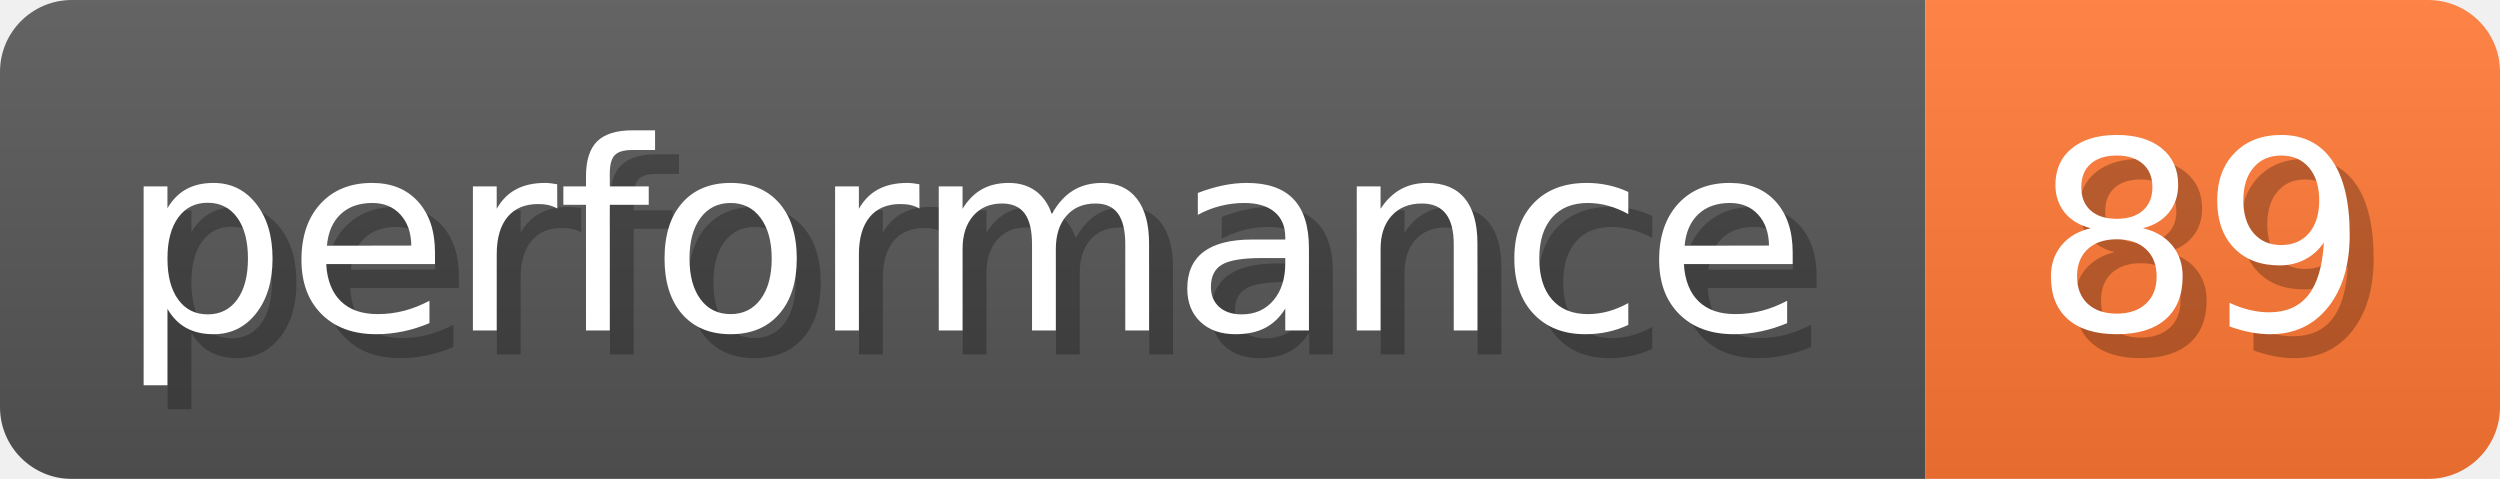
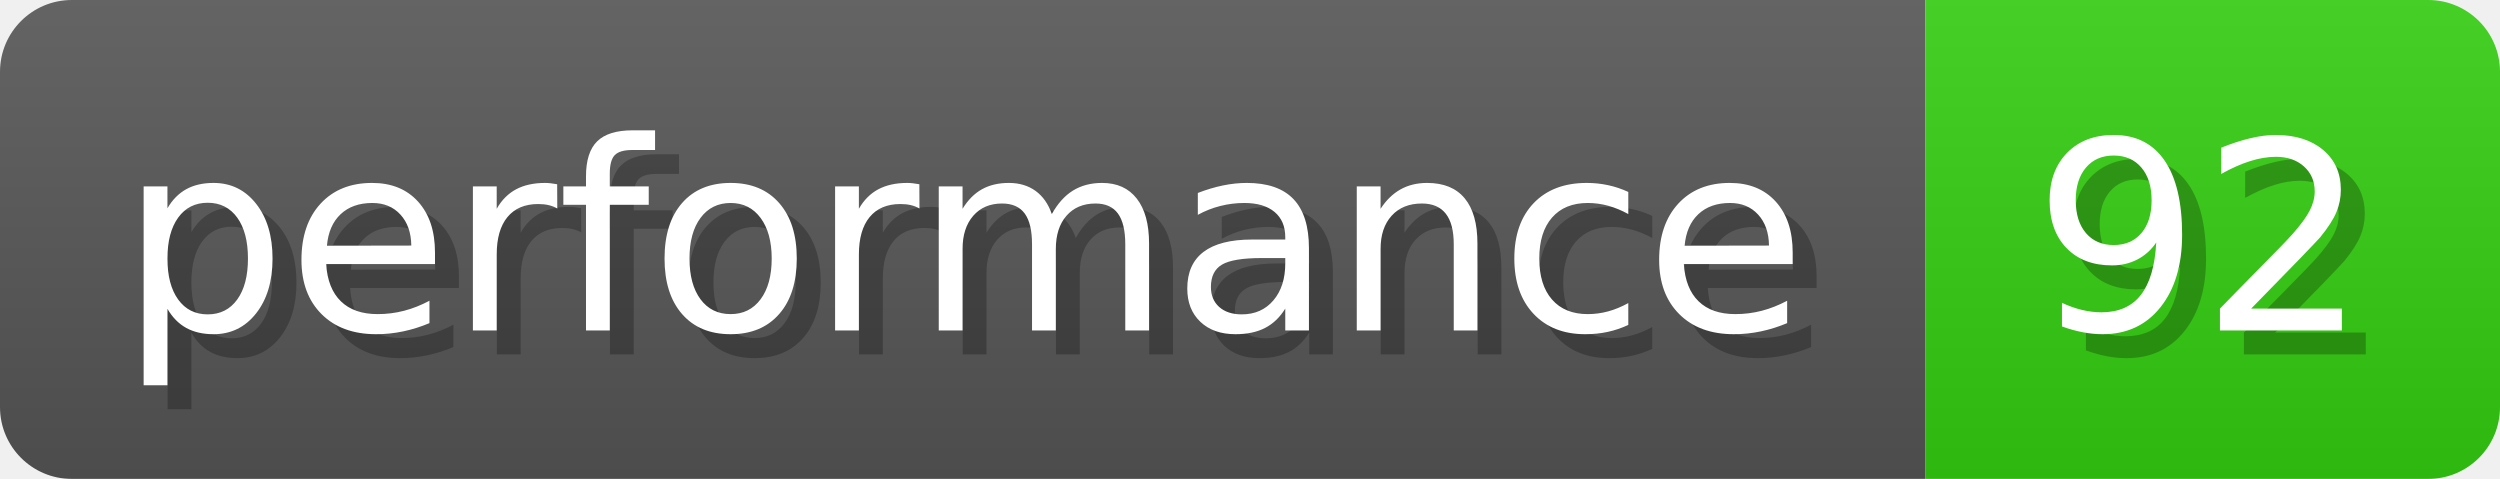
- <svg xmlns="http://www.w3.org/2000/svg" width="104.4" height="20" viewBox="0 0 1044 200" role="img" aria-label="performance: 89">
+ <svg xmlns="http://www.w3.org/2000/svg" width="104.4" height="20" viewBox="0 0 1044 200" role="img" aria-label="performance: 92">
  <linearGradient id="a" x2="0" y2="100%">
    <stop offset="0" stop-opacity=".1" stop-color="#EEE" />
    <stop offset="1" stop-opacity=".1" />
  </linearGradient>
  <mask id="m">
    <rect width="1044" height="200" rx="30" fill="#FFF" />
  </mask>
  <g mask="url(#m)">
    <rect width="804" height="200" fill="#555" />
-     <rect width="240" height="200" fill="#F73" x="804" />
+     <rect width="240" height="200" fill="#3C1" x="804" />
    <rect width="1044" height="200" fill="url(#a)" />
  </g>
  <g aria-hidden="true" fill="#fff" text-anchor="start" font-family="Verdana,DejaVu Sans,sans-serif" font-size="110">
    <text x="60" y="148" textLength="704" fill="#000" opacity="0.25">performance</text>
    <text x="50" y="138" textLength="704">performance</text>
-     <text x="859" y="148" textLength="140" fill="#000" opacity="0.25">89</text>
-     <text x="849" y="138" textLength="140">89</text>
+     <text x="859" y="148" textLength="140" fill="#000" opacity="0.25">92</text>
+     <text x="849" y="138" textLength="140">92</text>
  </g>
</svg>
